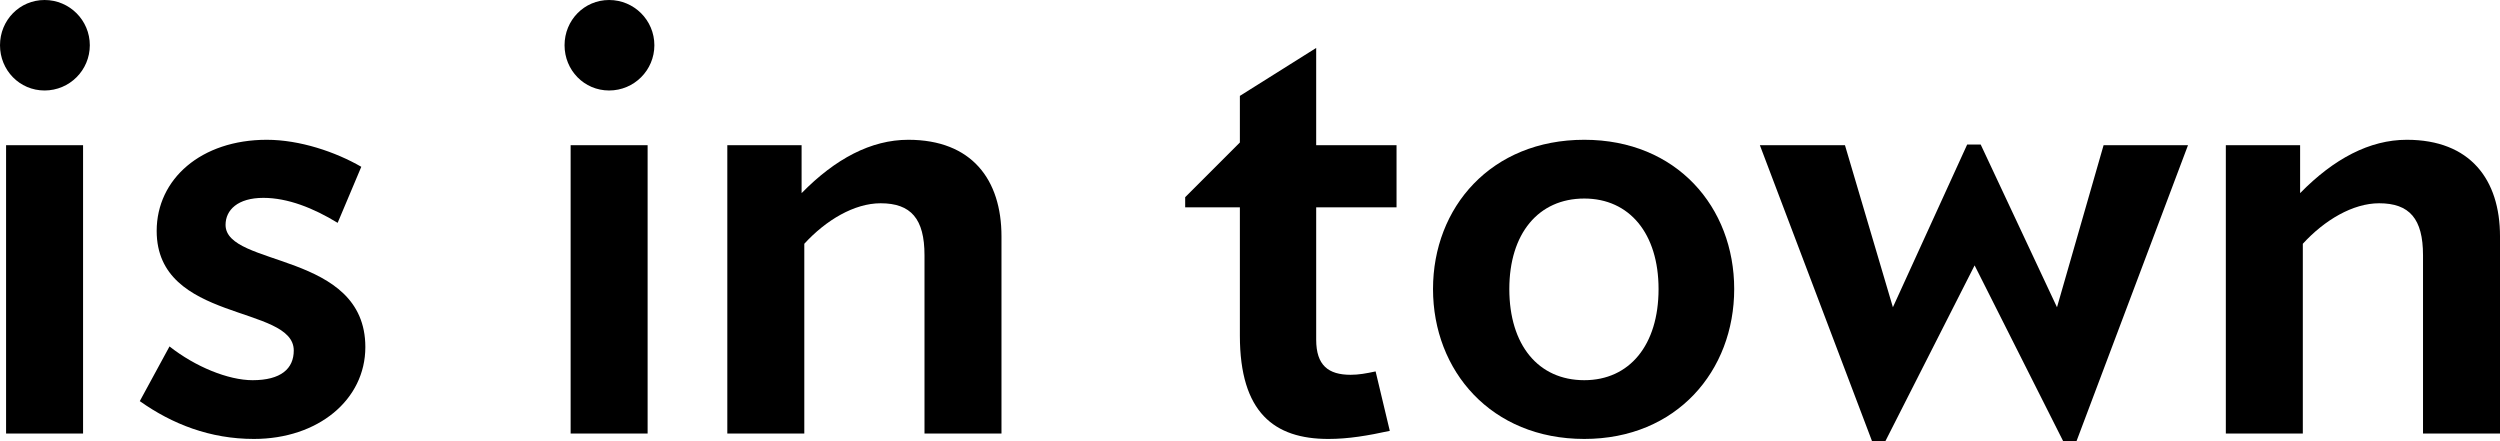
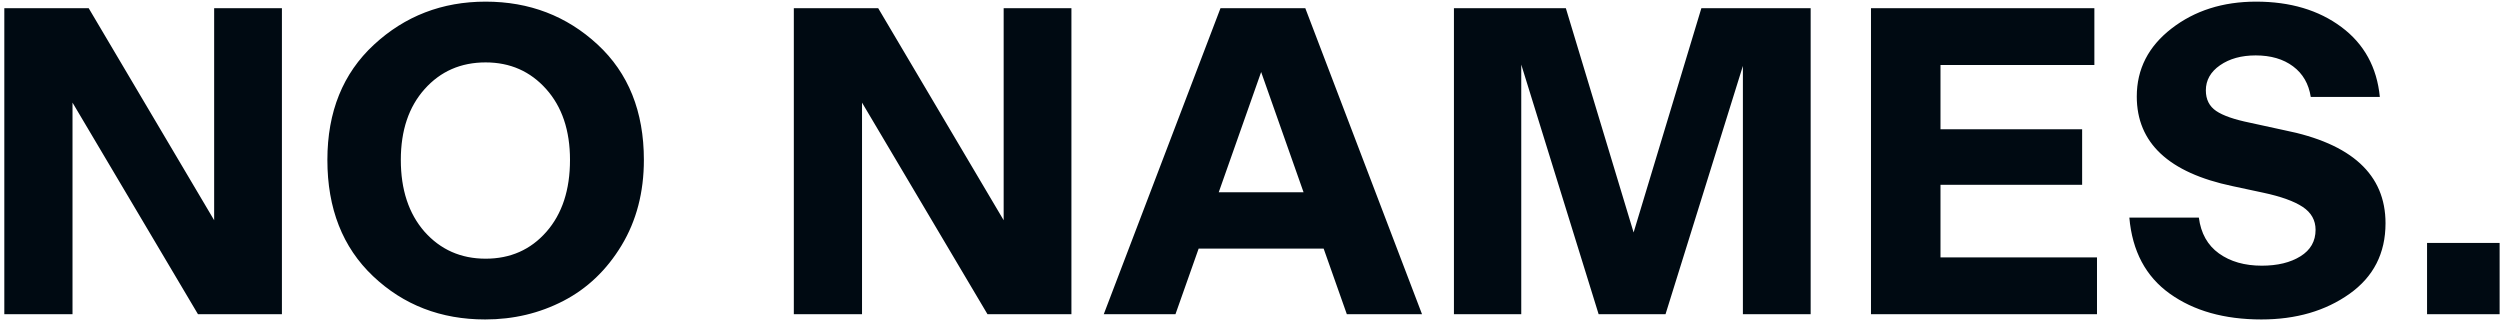
- <svg xmlns="http://www.w3.org/2000/svg" version="1.1" id="Layer_1" x="0px" y="0px" viewBox="0 0 688.82 121.5" style="enable-background:new 0 0 688.82 121.5;" xml:space="preserve">
-   <g>
-     <path d="M12.28,24.932C5.397,24.932,0,19.351,0,12.467S5.397,0,12.28,0s12.467,5.583,12.467,12.467   S19.164,24.932,12.28,24.932z M1.675,119.453V40.003h21.212v79.449H1.675z" />
-     <path d="M69.961,120.941c-12.094,0-22.514-4.093-31.445-10.419l8.188-15.071c7.07,5.582,16.187,9.303,22.885,9.303   c7.815,0,11.351-3.163,11.351-8.188c0-12.652-37.771-7.627-37.771-32.933c0-14.326,12.28-25.118,30.329-25.118   c9.117,0,18.978,3.349,26.048,7.442l-6.513,15.444c-6.697-4.093-13.768-6.884-20.466-6.884   c-7.07,0-10.419,3.348-10.419,7.442c0,11.722,38.515,7.256,38.515,33.677   C100.661,110.149,87.637,120.941,69.961,120.941z" />
-     <path d="M167.831,24.932c-6.884,0-12.28-5.582-12.28-12.465S160.947,0,167.831,0c6.885,0,12.467,5.583,12.467,12.467   S174.716,24.932,167.831,24.932z M157.225,119.453V40.003h21.212v79.449H157.225z" />
-     <path d="M254.725,119.453V70.332c0-10.047-3.72-14.326-12.094-14.326c-7.256,0-15.07,4.65-21.024,11.163v52.284   H200.395V40.003h20.466v13.212c9.303-9.49,19.164-14.7,29.398-14.7c17.491,0,25.677,10.978,25.677,26.608v54.33   H254.725z" />
-     <path d="M362.646,57.122v36.468c0,7.072,3.349,9.676,9.488,9.676c2.233,0,4.279-0.372,6.885-0.931l3.907,16.375   c-5.954,1.302-11.349,2.232-16.931,2.232c-14.885,0-24.375-7.256-24.375-28.468V57.122h-15.071v-2.791l15.071-15.071   V26.422l21.025-13.212v26.793h22.141v17.119H362.646z" />
-     <path d="M436.514,120.941c-25.677,0-41.678-18.792-41.678-41.306s16.001-41.121,41.678-41.121   c25.489,0,41.306,18.607,41.306,41.121S462.003,120.941,436.514,120.941z M436.514,54.702   c-12.653,0-20.654,9.676-20.654,24.933c0,15.442,8.001,25.118,20.654,25.118c12.465,0,20.466-9.676,20.466-25.118   C456.981,64.378,448.979,54.702,436.514,54.702z" />
-     <path d="M572.155,121.5h-3.72l-24.375-48.377l-24.559,48.377h-3.722l-30.886-81.497h23.444l13.21,44.655   l20.466-44.841h3.722l21.025,44.841l12.838-44.655h23.259L572.155,121.5z" />
-     <path d="M667.609,119.453V70.332c0-10.047-3.72-14.326-12.093-14.326c-7.258,0-15.071,4.65-21.025,11.163v52.284   h-21.212V40.003h20.467v13.212c9.303-9.49,19.164-14.7,29.398-14.7c17.491,0,25.677,10.978,25.677,26.608v54.33   H667.609z" />
+ <svg xmlns="http://www.w3.org/2000/svg" width="549px" height="71px" viewBox="0 0 549 71" version="1.1">
+   <g id="Page-1" stroke="none" stroke-width="1" fill="none" fill-rule="evenodd">
+     <g id="Facebook" transform="translate(-326, -280)" fill="#000A12">
+       <path d="M369.476,349 L341.924,302.536 L341.924,349 L326.948,349 L326.948,281.8 L345.476,281.8 L373.028,328.36 L373.028,281.8 L387.908,281.8 L387.908,349 L369.476,349 Z M432.548,350.152 C422.82,350.152 414.612,346.984 407.924,340.648 C401.236,334.312 397.892,325.8 397.892,315.112 C397.892,304.552 401.3,296.12 408.116,289.816 C414.932,283.512 423.108,280.36 432.644,280.36 C442.244,280.36 450.436,283.496 457.22,289.768 C464.004,296.04 467.396,304.488 467.396,315.112 C467.396,322.216 465.764,328.472 462.5,333.88 C459.236,339.288 454.98,343.352 449.732,346.072 C444.484,348.792 438.756,350.152 432.548,350.152 Z M419.204,330.856 C422.724,334.824 427.204,336.808 432.644,336.808 C438.084,336.808 442.532,334.84 445.988,330.904 C449.444,326.968 451.172,321.704 451.172,315.112 C451.172,308.648 449.428,303.464 445.94,299.56 C442.452,295.656 438.02,293.704 432.644,293.704 C427.204,293.704 422.74,295.656 419.252,299.56 C415.764,303.464 414.02,308.648 414.02,315.112 C414.02,321.64 415.748,326.888 419.204,330.856 Z M542.852,349 L515.3,302.536 L515.3,349 L500.324,349 L500.324,281.8 L518.852,281.8 L546.404,328.36 L546.404,281.8 L561.284,281.8 L561.284,349 L542.852,349 Z M621.764,349 L616.676,334.6 L589.22,334.6 L584.132,349 L568.388,349 L594.02,281.8 L612.644,281.8 L638.276,349 L621.764,349 Z M593.636,322.216 L612.26,322.216 L602.948,295.816 L593.636,322.216 Z M677.06,349 L660.068,294.184 L660.068,349 L645.284,349 L645.284,281.8 L669.86,281.8 L684.74,331.048 L699.62,281.8 L723.62,281.8 L723.62,349 L708.74,349 L708.74,294.472 L691.748,349 L677.06,349 Z M786.5,336.52 L786.5,349 L736.868,349 L736.868,281.8 L785.924,281.8 L785.924,294.28 L752.132,294.28 L752.132,308.392 L783.236,308.392 L783.236,320.584 L752.132,320.584 L752.132,336.52 L786.5,336.52 Z M822.596,350.152 C814.468,350.152 807.764,348.264 802.484,344.488 C797.204,340.712 794.244,335.144 793.604,327.784 L808.868,327.784 C809.316,331.24 810.788,333.864 813.284,335.656 C815.78,337.448 818.916,338.344 822.692,338.344 C826.148,338.344 828.98,337.656 831.188,336.28 C833.396,334.904 834.5,332.968 834.5,330.472 C834.5,328.36 833.556,326.68 831.668,325.432 C829.78,324.184 826.884,323.144 822.98,322.312 L816.26,320.872 C802.244,317.928 795.236,311.368 795.236,301.192 C795.236,295.176 797.78,290.2 802.868,286.264 C807.956,282.328 814.148,280.36 821.444,280.36 C828.932,280.36 835.172,282.216 840.164,285.928 C845.156,289.64 847.972,294.76 848.612,301.288 L833.444,301.288 C832.996,298.408 831.7,296.168 829.556,294.568 C827.412,292.968 824.676,292.168 821.348,292.168 C818.212,292.168 815.604,292.888 813.524,294.328 C811.444,295.768 810.404,297.608 810.404,299.848 C810.404,301.832 811.156,303.336 812.66,304.36 C814.164,305.384 816.644,306.248 820.1,306.952 L827.588,308.584 C842.436,311.528 849.86,318.344 849.86,329.032 C849.86,335.624 847.22,340.792 841.94,344.536 C836.66,348.28 830.212,350.152 822.596,350.152 Z M858.98,349 L858.98,333.352 L874.916,333.352 L874.916,349 L858.98,349 Z" id="NO-NAMES." />
+     </g>
  </g>
</svg>
